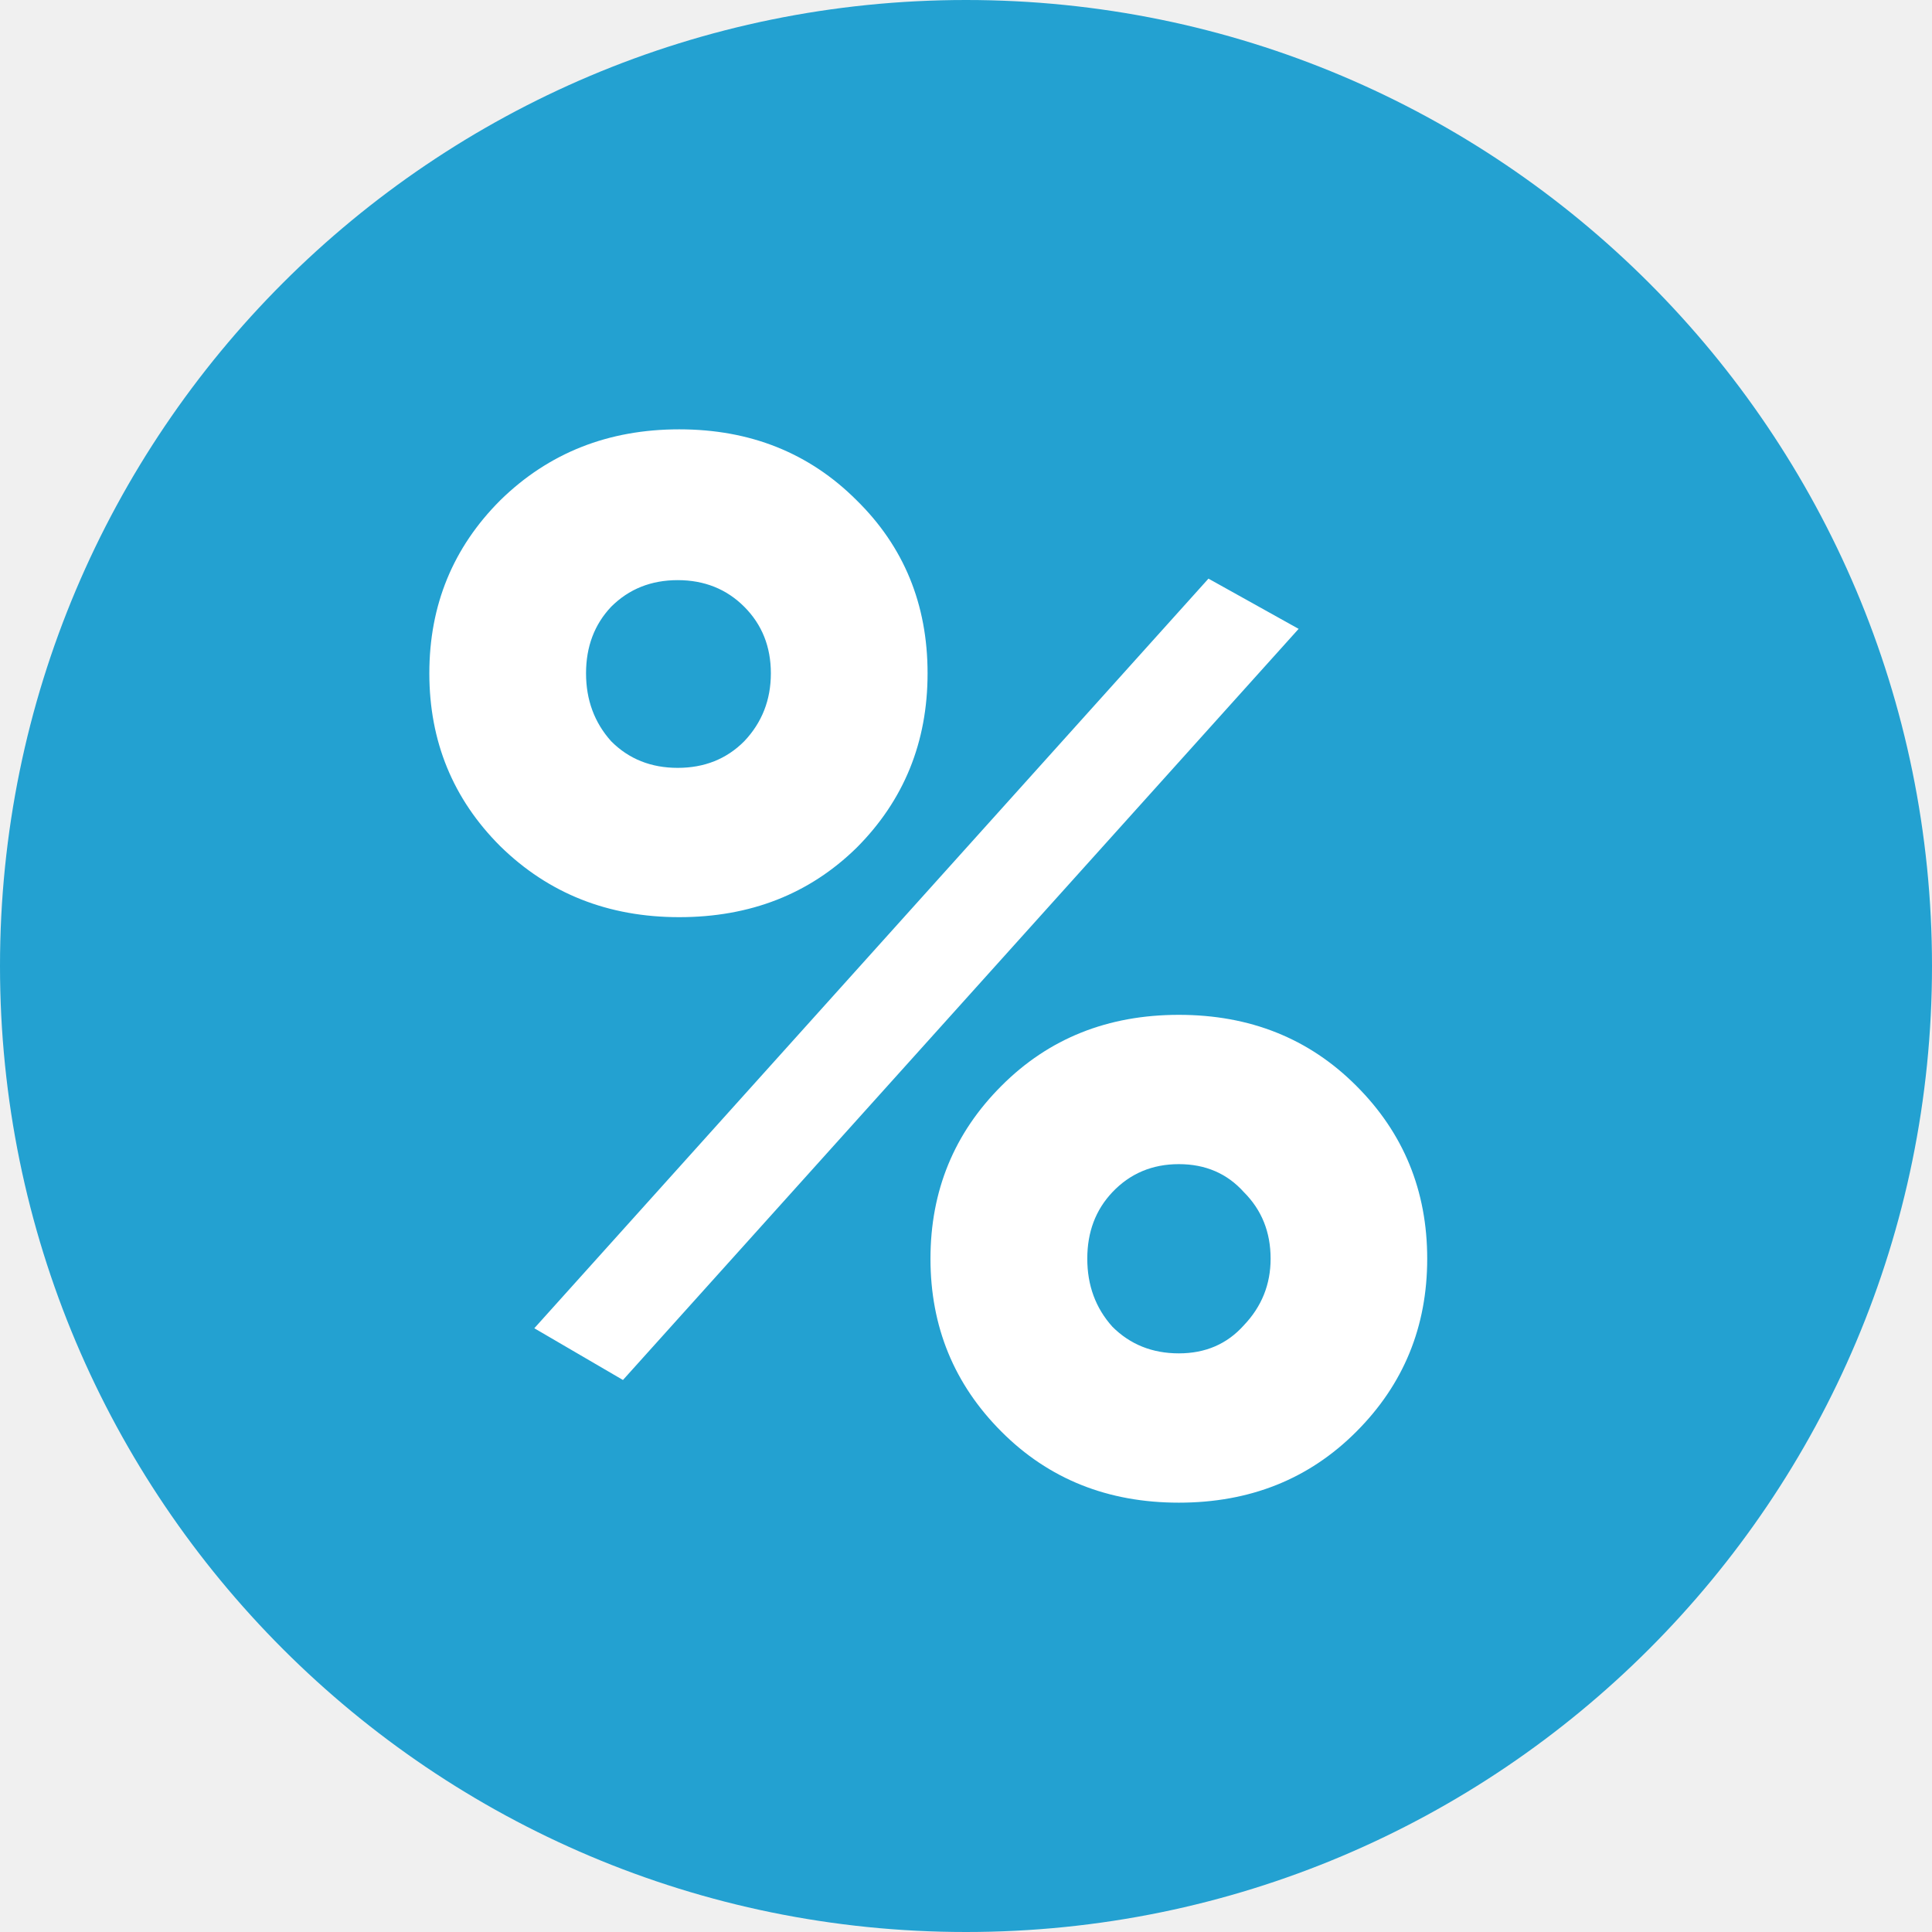
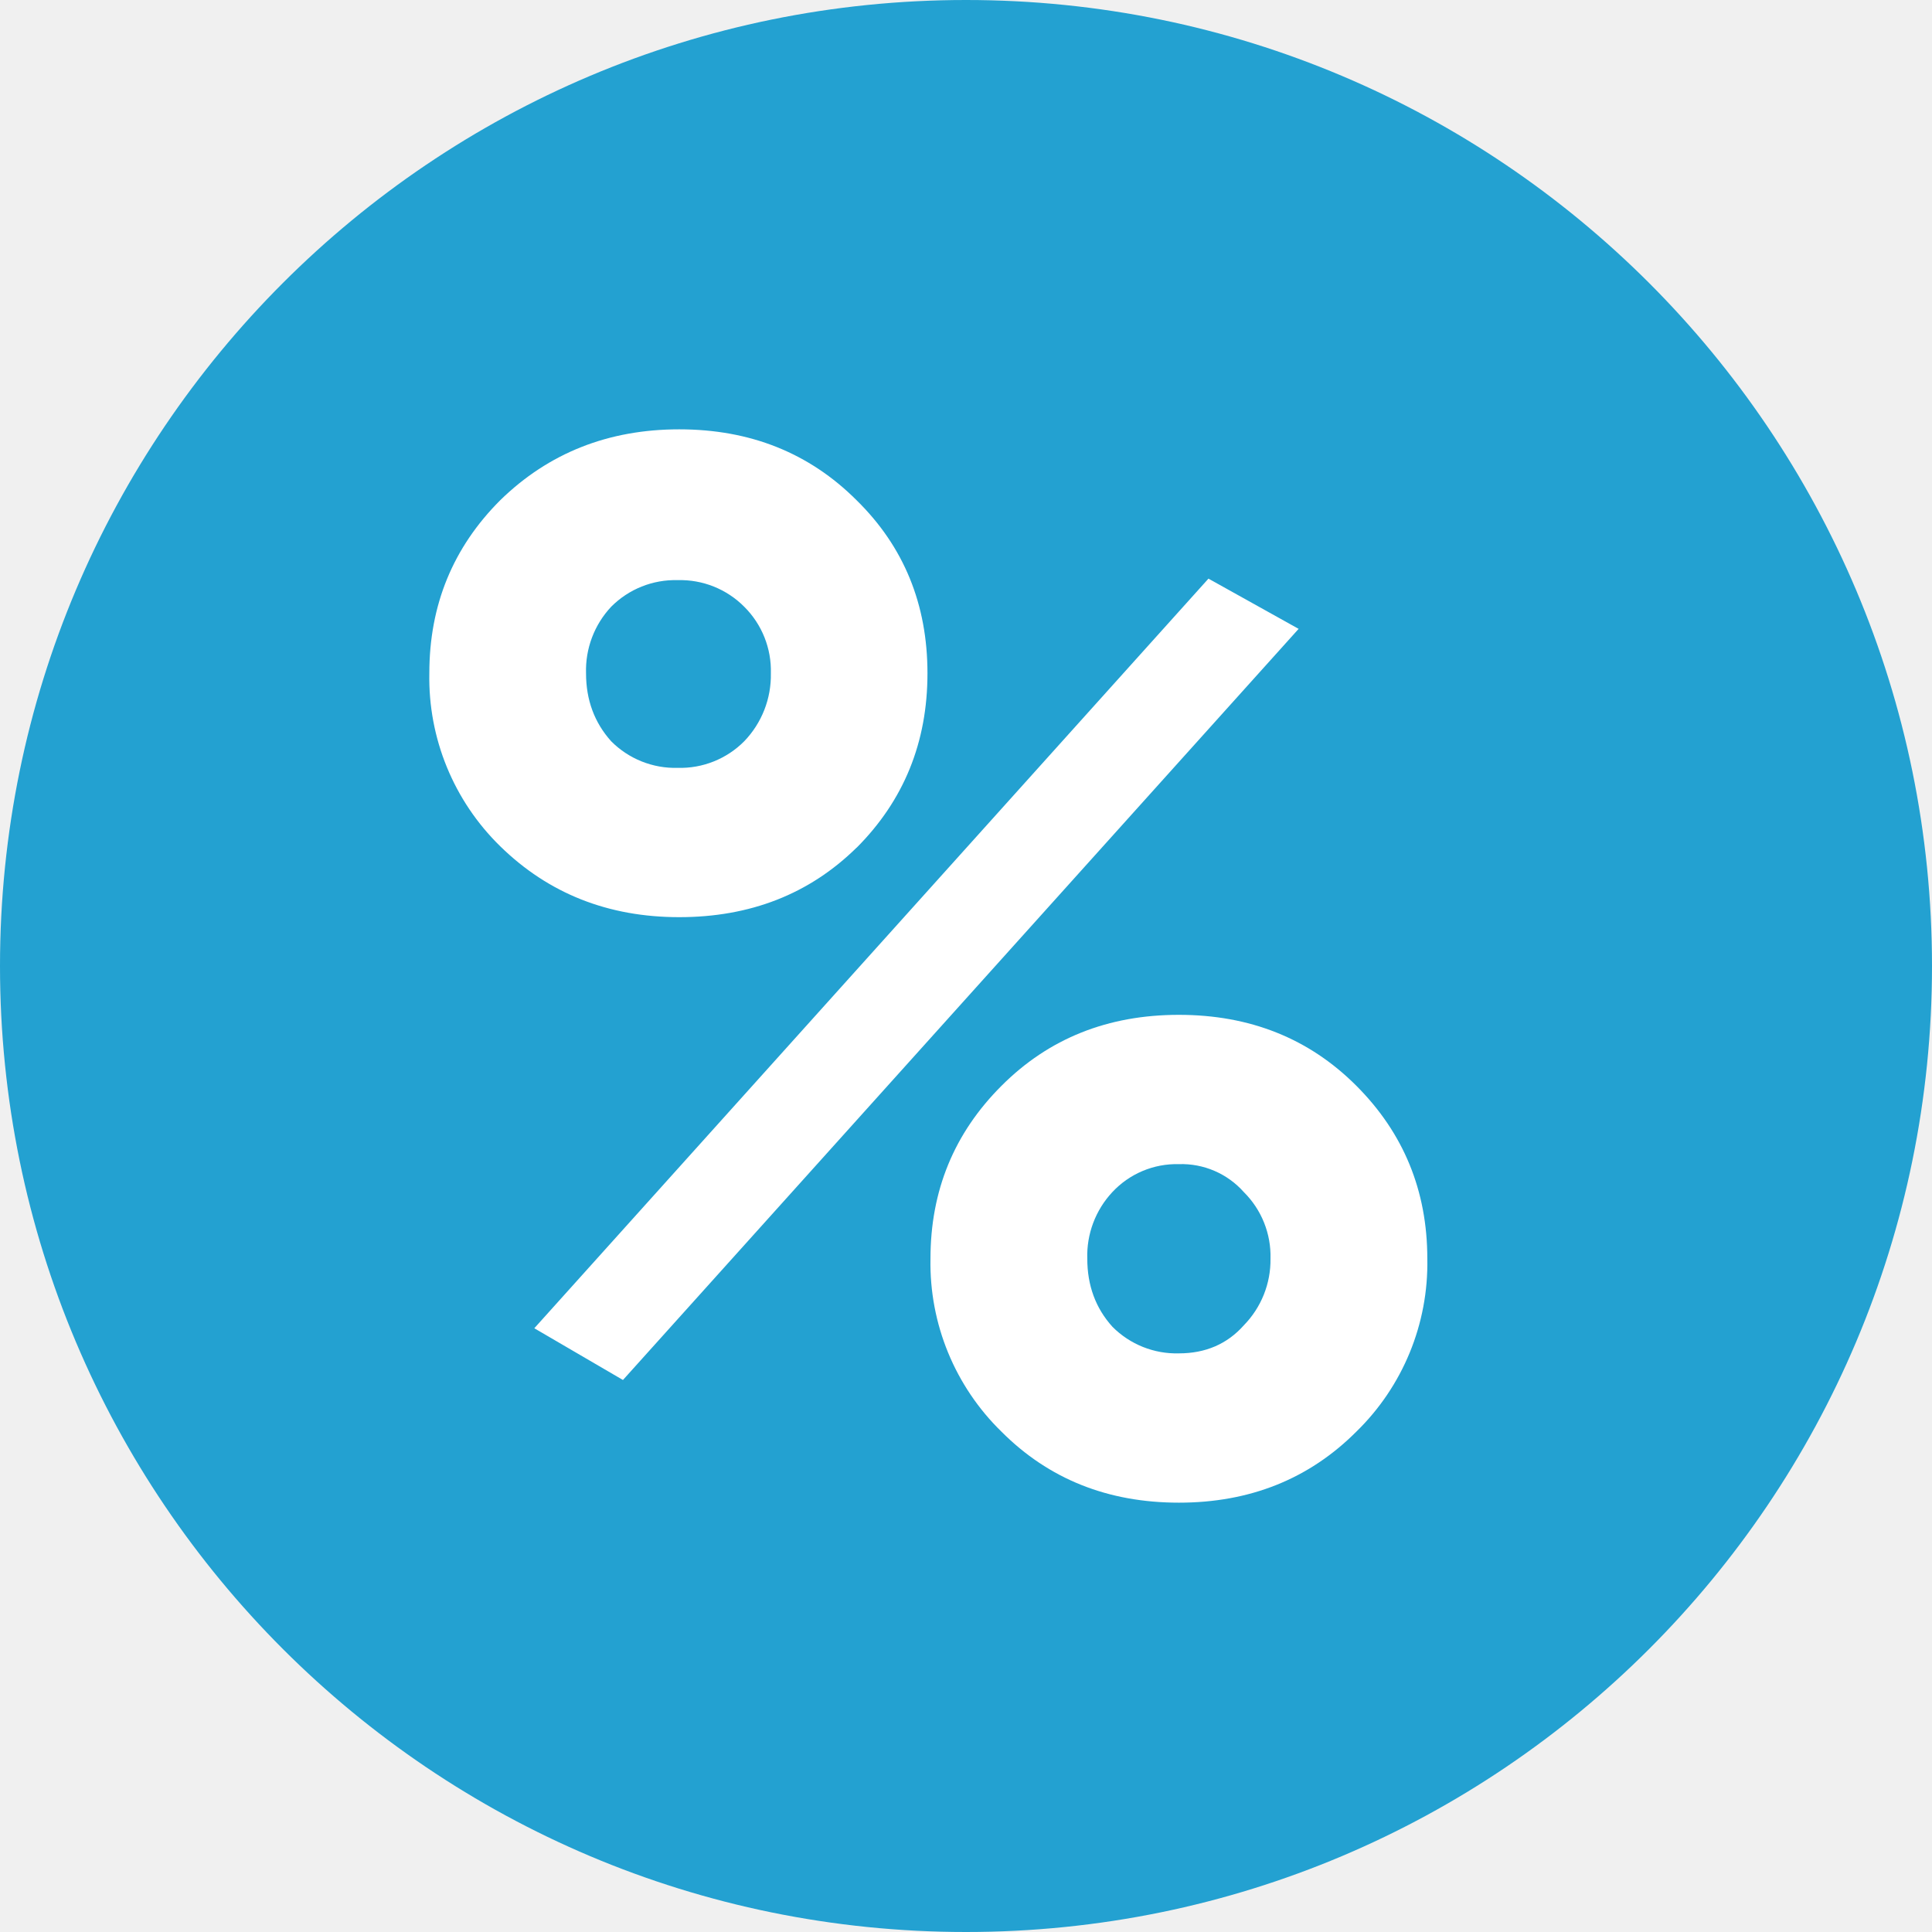
- <svg xmlns="http://www.w3.org/2000/svg" width="18" height="18" viewBox="0 0 18 18" fill="none">
+ <svg xmlns="http://www.w3.org/2000/svg" width="18" height="18" fill="none">
  <circle cx="9" cy="9" r="9" fill="#23A1D1" />
-   <path d="M7.981 7.898C7.54 8.33 6.989 8.545 6.328 8.545C5.667 8.545 5.111 8.325 4.661 7.884C4.22 7.444 4 6.906 4 6.273C4 5.639 4.22 5.102 4.661 4.661C5.111 4.22 5.667 4 6.328 4C6.989 4 7.54 4.22 7.981 4.661C8.421 5.093 8.642 5.63 8.642 6.273C8.642 6.916 8.421 7.457 7.981 7.898ZM4.978 12.375L11.259 5.391L12.099 5.859L5.804 12.857L4.978 12.375ZM5.694 6.906C5.859 7.072 6.066 7.154 6.314 7.154C6.562 7.154 6.769 7.072 6.934 6.906C7.099 6.732 7.182 6.521 7.182 6.273C7.182 6.025 7.099 5.818 6.934 5.653C6.769 5.488 6.562 5.405 6.314 5.405C6.066 5.405 5.859 5.488 5.694 5.653C5.538 5.818 5.46 6.025 5.46 6.273C5.46 6.521 5.538 6.732 5.694 6.906ZM12.636 13.339C12.196 13.78 11.645 14 10.983 14C10.322 14 9.771 13.78 9.331 13.339C8.89 12.898 8.669 12.361 8.669 11.727C8.669 11.094 8.89 10.556 9.331 10.116C9.771 9.675 10.322 9.455 10.983 9.455C11.645 9.455 12.196 9.675 12.636 10.116C13.077 10.556 13.297 11.094 13.297 11.727C13.297 12.361 13.077 12.898 12.636 13.339ZM10.364 12.361C10.529 12.526 10.736 12.609 10.983 12.609C11.231 12.609 11.433 12.522 11.589 12.347C11.755 12.173 11.838 11.966 11.838 11.727C11.838 11.479 11.755 11.273 11.589 11.107C11.433 10.933 11.231 10.846 10.983 10.846C10.736 10.846 10.529 10.933 10.364 11.107C10.207 11.273 10.13 11.479 10.13 11.727C10.13 11.975 10.207 12.186 10.364 12.361Z" fill="white" />
+   <path d="M7.98 7.898c-.44.432-.991.647-1.652.647-.661 0-1.217-.22-1.667-.66A2.193 2.193 0 0 1 4 6.272c0-.634.22-1.171.661-1.612.45-.439 1.006-.66 1.667-.66s1.212.22 1.653.661c.44.432.66.969.66 1.612 0 .643-.22 1.184-.66 1.625Zm-3.002 4.477 6.281-6.984.84.468-6.295 6.998-.826-.482Zm.716-5.469a.841.841 0 0 0 .62.248.84.84 0 0 0 .62-.248.888.888 0 0 0 .248-.633.841.841 0 0 0-.248-.62.84.84 0 0 0-.62-.248.841.841 0 0 0-.62.248.867.867 0 0 0-.234.62c0 .248.078.459.234.633Zm6.942 6.433c-.44.44-.991.661-1.652.661-.662 0-1.213-.22-1.653-.661a2.193 2.193 0 0 1-.662-1.612c0-.633.22-1.17.662-1.611.44-.441.991-.661 1.652-.661.662 0 1.213.22 1.653.66.441.441.662.979.662 1.612a2.19 2.19 0 0 1-.662 1.612Zm-2.272-.978a.841.841 0 0 0 .62.248c.247 0 .45-.087.605-.262a.871.871 0 0 0 .248-.62.841.841 0 0 0-.248-.62.776.776 0 0 0-.606-.261.819.819 0 0 0-.62.261.868.868 0 0 0-.233.62c0 .248.077.46.234.634Z" fill="#fff" />
</svg>
